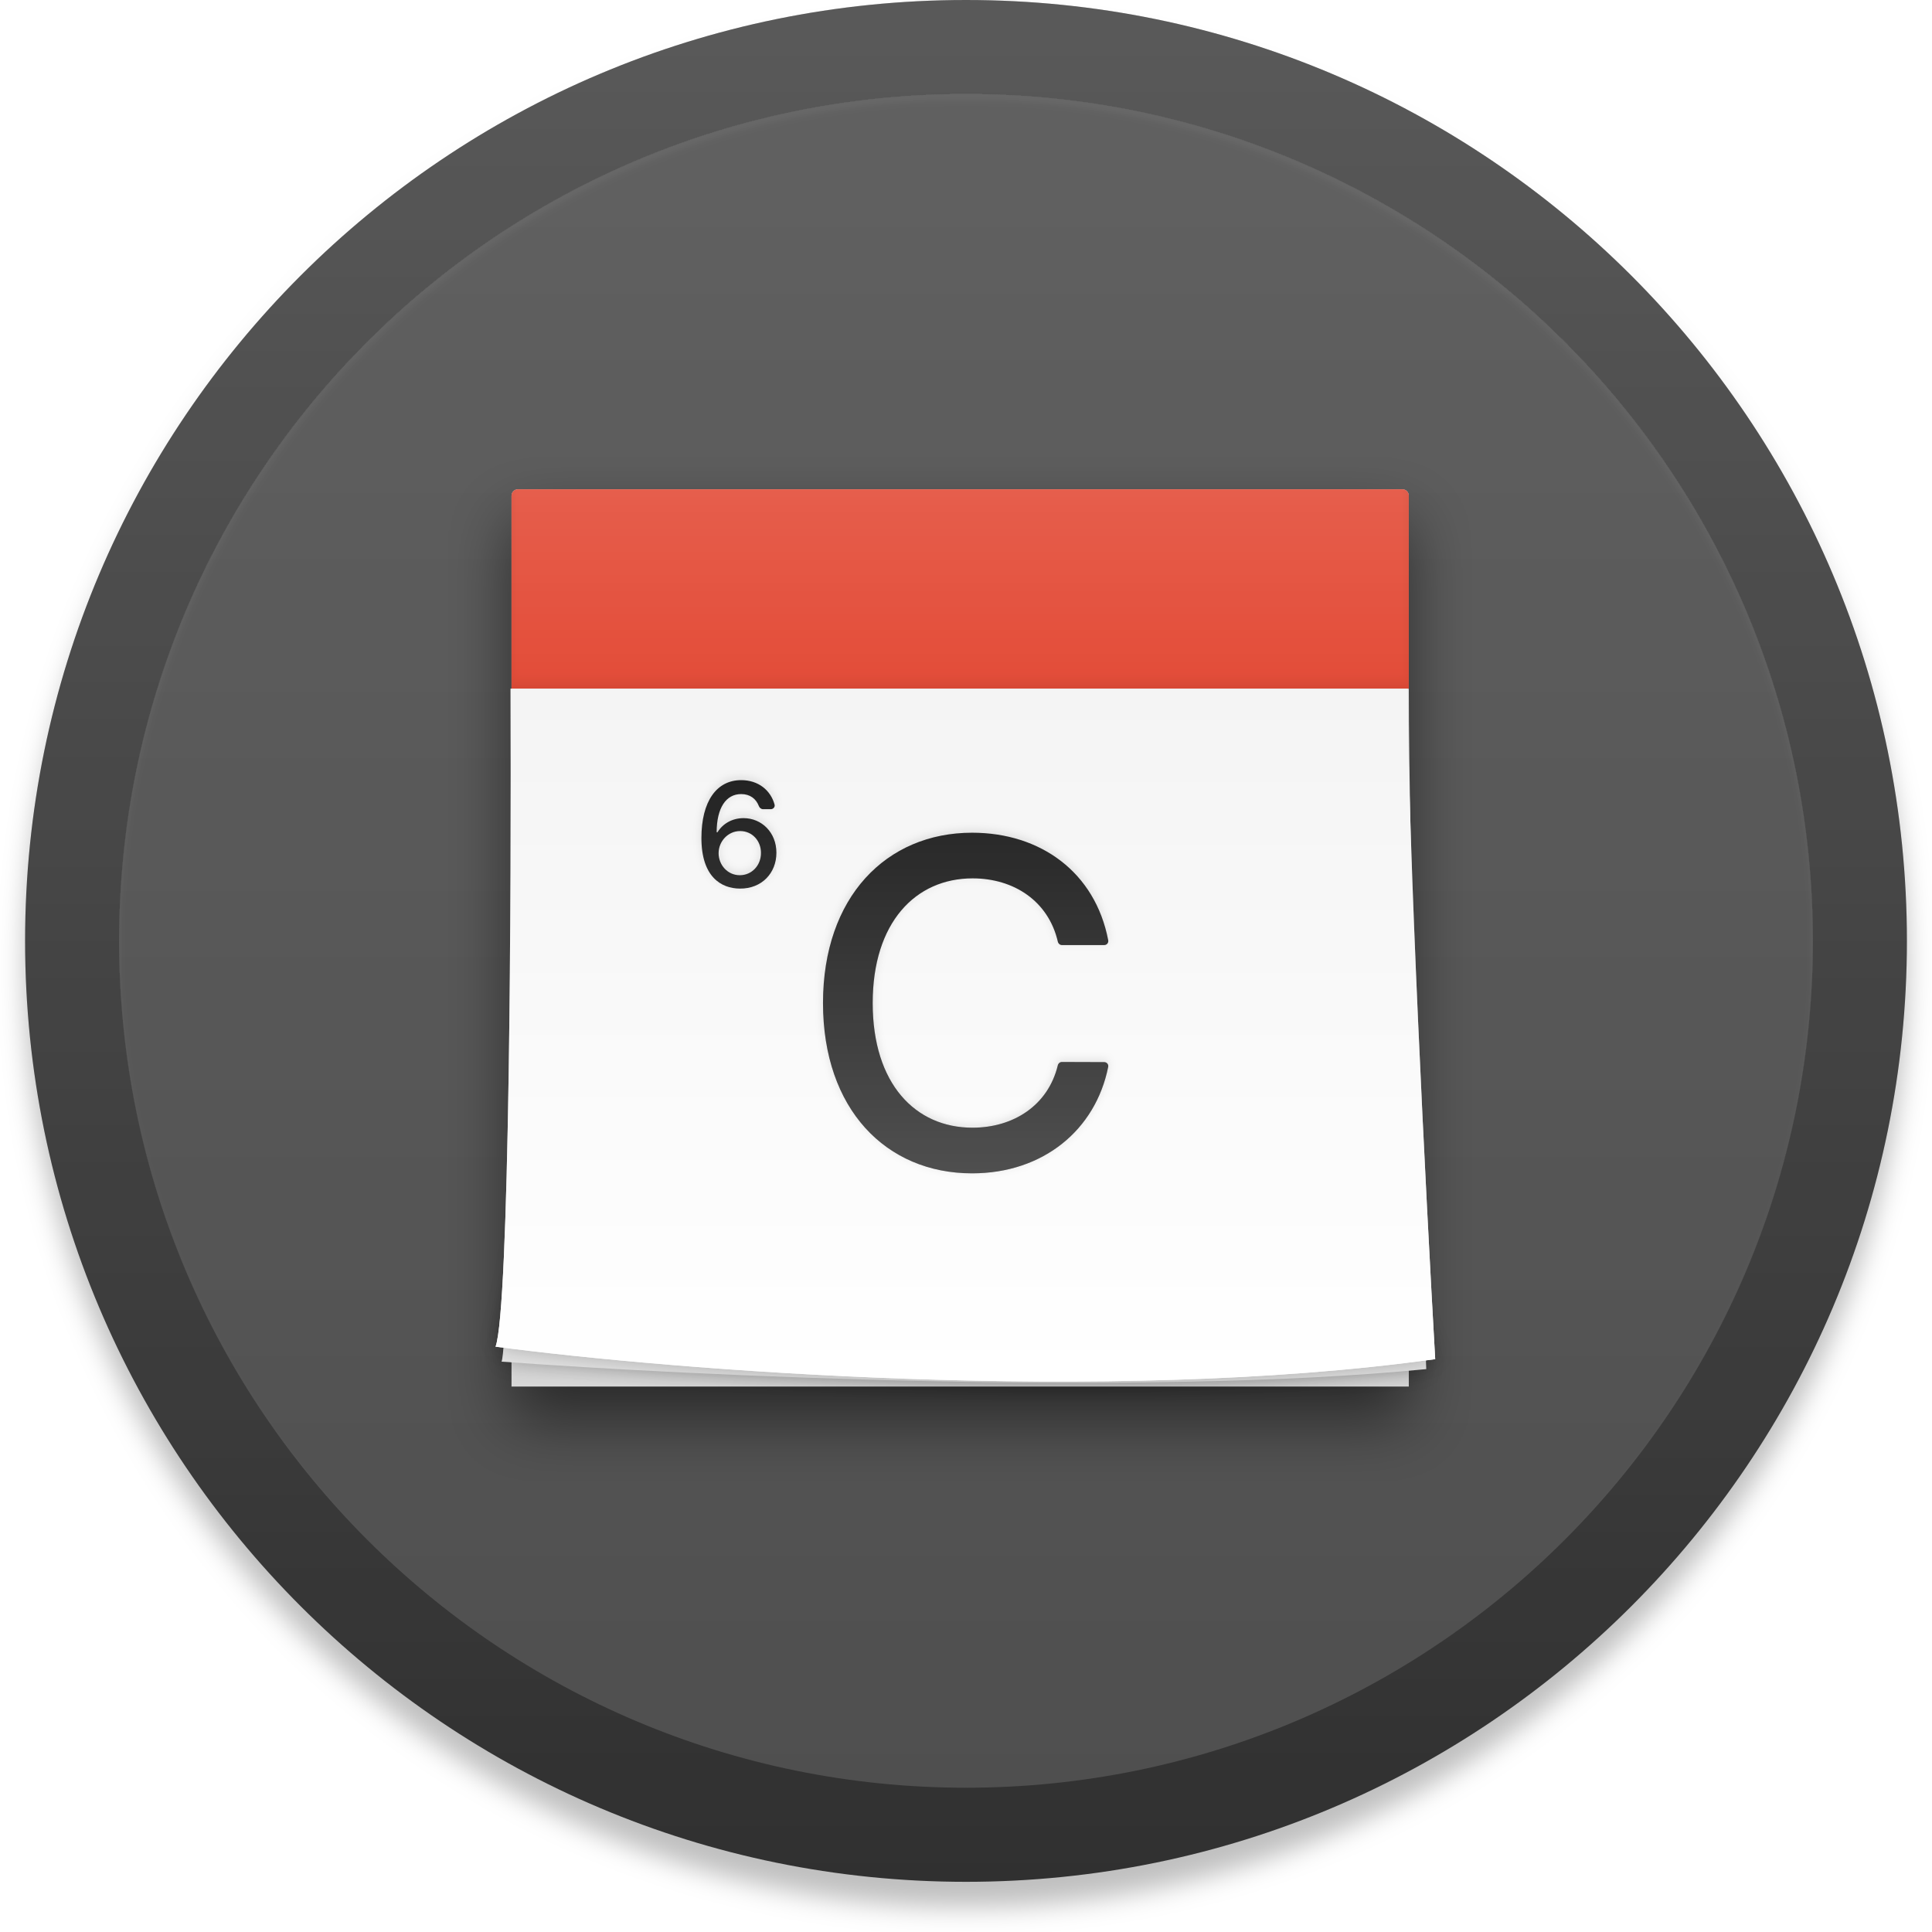
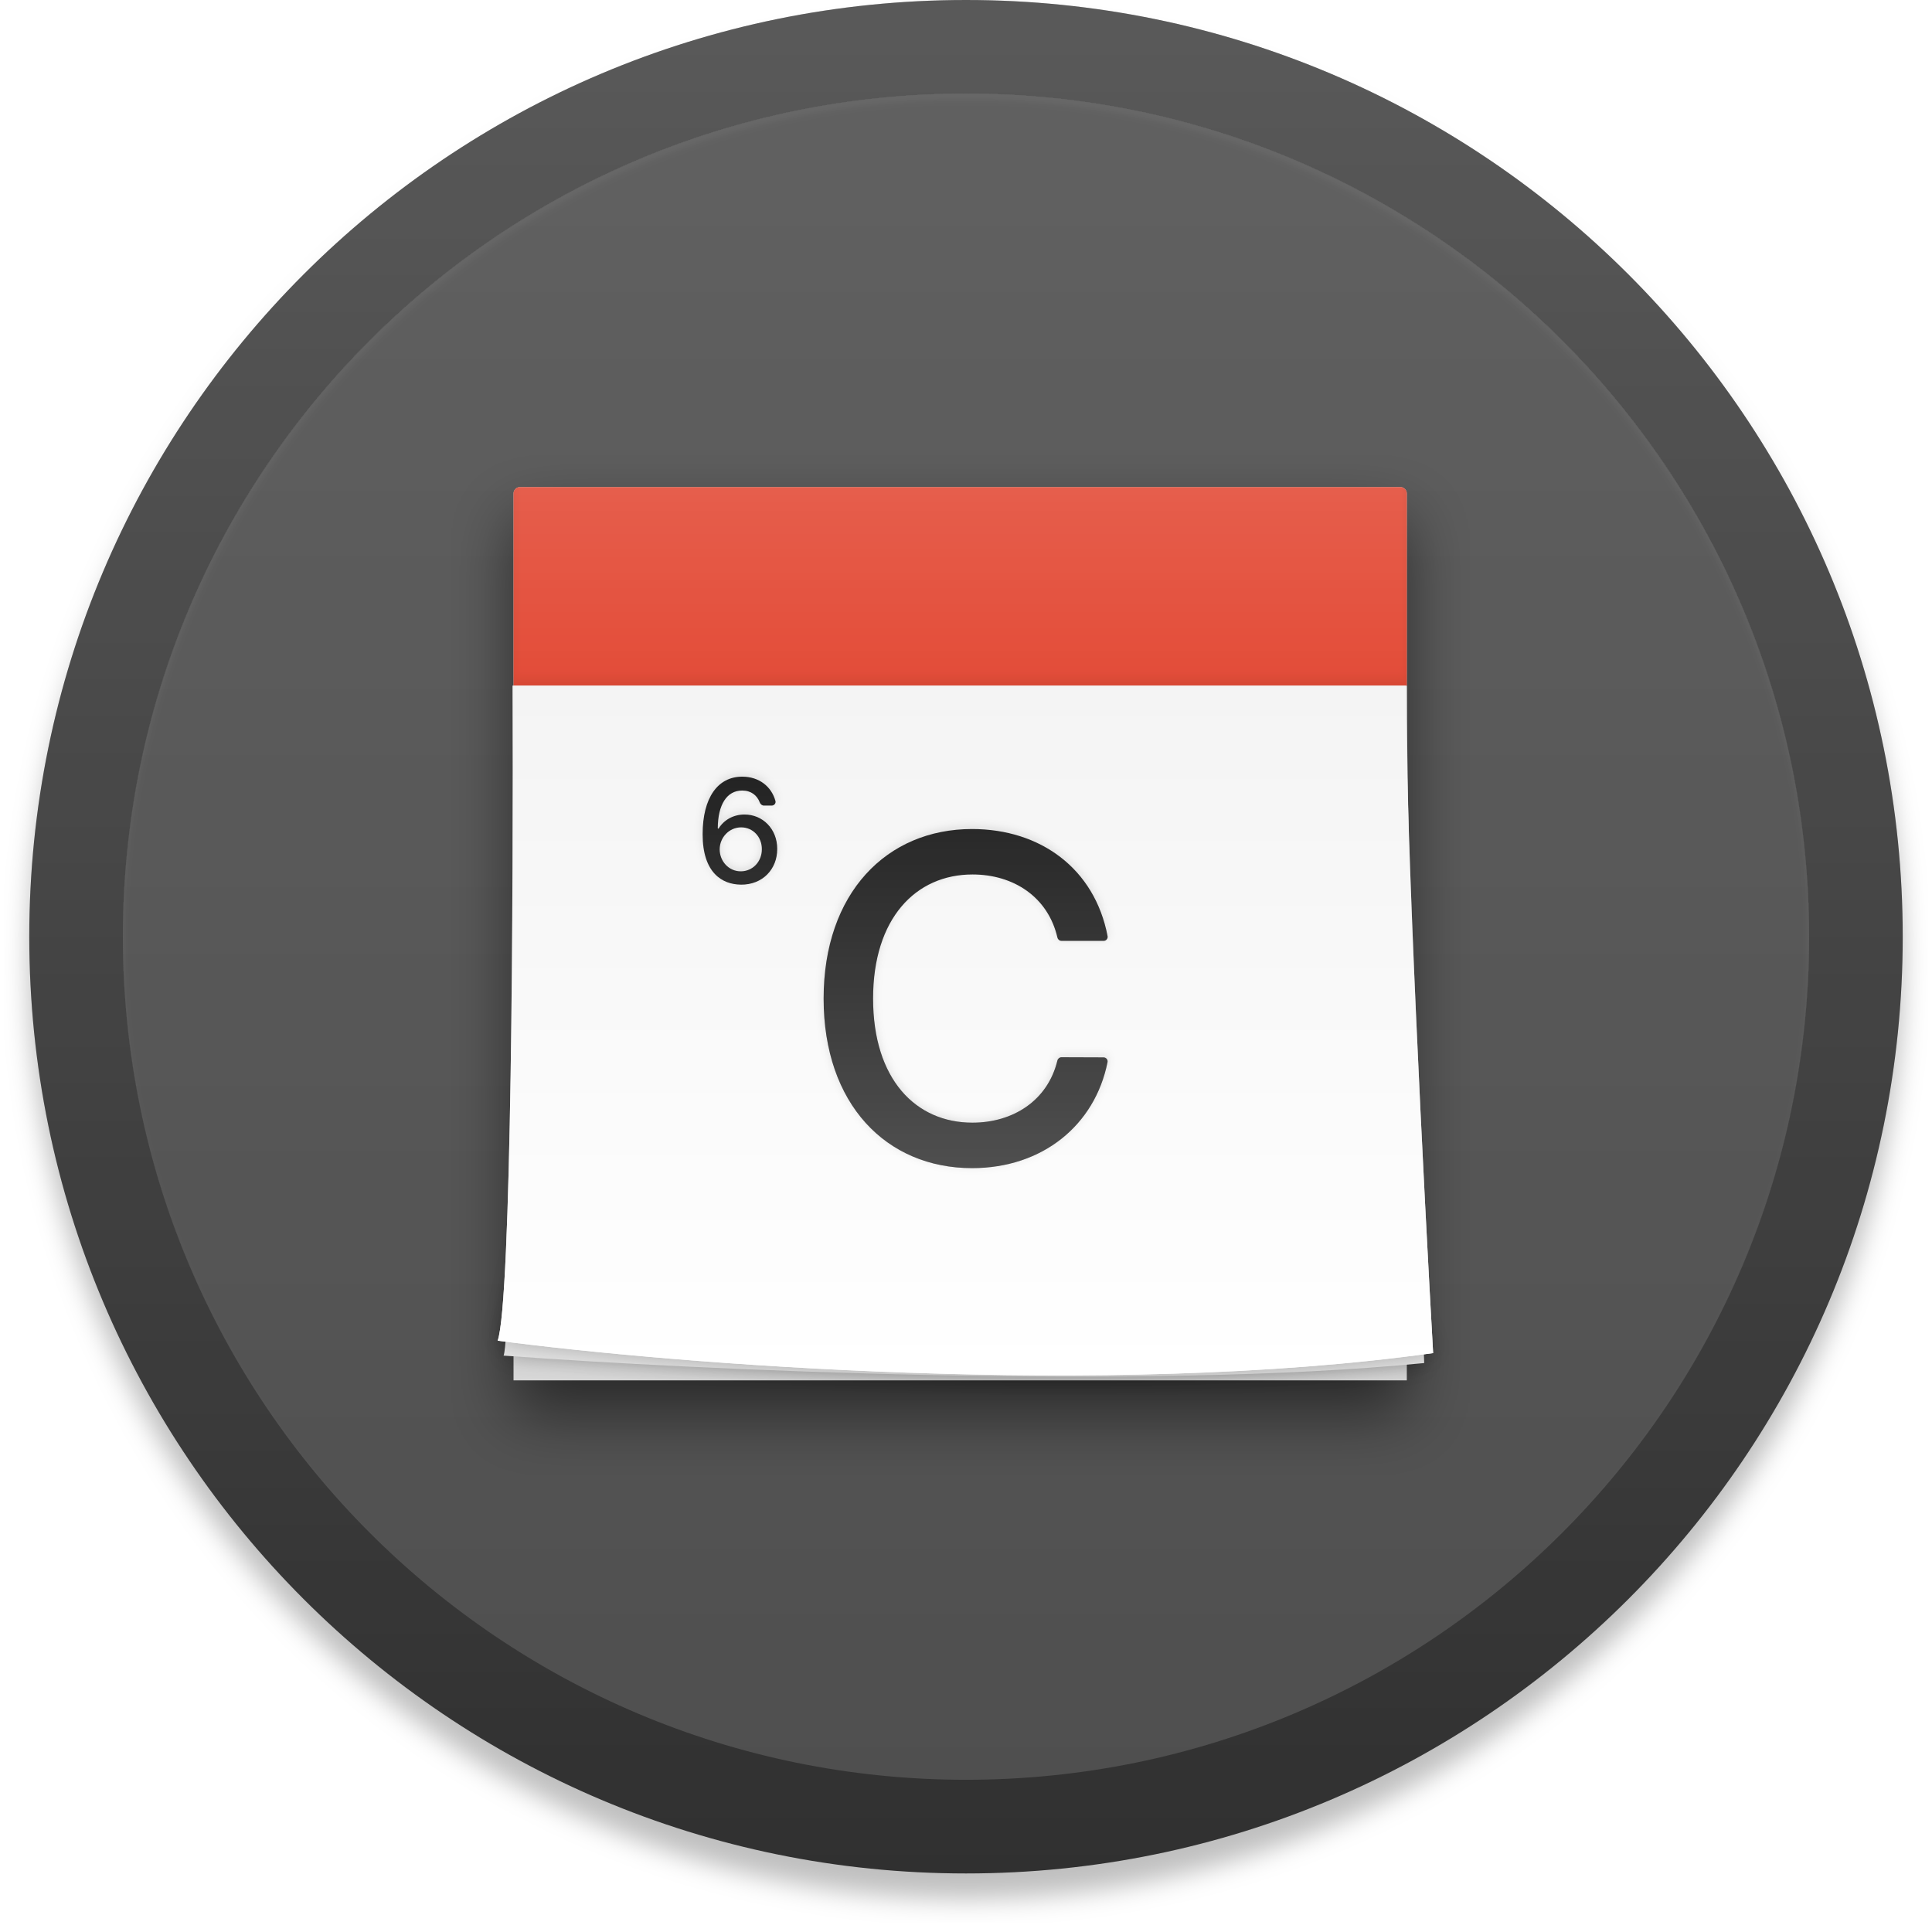
- <svg xmlns="http://www.w3.org/2000/svg" fill="none" viewBox="0 0 308 308">
+ <svg xmlns="http://www.w3.org/2000/svg" fill="none" viewBox="0 0 66 66">
  <g filter="url(#filter0_d)">
-     <circle cx="154" cy="150" r="150" fill="#303030" />
-     <circle cx="154" cy="150" r="150" fill="url(#paint0_linear)" fill-opacity=".2" />
+     <circle cx="33" cy="32" r="32" fill="#303030" />
+     <circle cx="33" cy="32" r="32" fill="url(#paint0_linear)" fill-opacity=".2" />
  </g>
  <g filter="url(#filter1_i)">
-     <circle cx="154" cy="150" r="135" fill="#4F4F4F" />
-     <circle cx="154" cy="150" r="135" fill="url(#paint1_linear)" fill-opacity=".1" />
+     <circle cx="33" cy="32" r="28.8" fill="#4F4F4F" />
+     <circle cx="33" cy="32" r="28.8" fill="url(#paint1_linear)" fill-opacity=".1" />
  </g>
  <g filter="url(#filter2_d)">
-     <path d="M81.546 79.018c0-.562.456-1.018 1.018-1.018h141.011c.562 0 1.017.456 1.017 1.018V221.046H81.546V79.018z" fill="#D8D8D8" />
+     <path d="M17.543 16.857c0-.12.097-.217.217-.217h30.082c.12 0 .217.097.217.217v30.299H17.543V16.857z" fill="#D8D8D8" />
  </g>
  <g filter="url(#filter3_f)">
-     <path d="M79.957 217.073c1.272-3.179 14.469-62.04 14.469-96.477h120.618c0 25.748 2.276 72.51 12.636 97.807-45.139 4.451-117.392.921-147.723-1.33z" fill="#000" fill-opacity=".25" />
+     <path d="M17.204 46.309c.271-.678 3.087-13.235 3.087-20.582h25.732c0 5.493.485 15.469 2.696 20.866-9.63.949-25.044.196-31.514-.284z" fill="#000" fill-opacity=".25" />
  </g>
-   <path d="M79.957 217.073c1.272-3.179 1.589-72.848 1.589-107.285H224.592c0 25.748 1.855 83.046 2.782 108.477-45.139 4.45-117.086 1.059-147.417-1.192z" fill="#E3E3E3" />
+   <path d="M17.204 46.309c.271-.678.339-15.541.339-22.887h30.517c0 5.493.396 17.716.593 23.142-9.63.949-24.978.226-31.449-.254z" fill="#E3E3E3" />
  <g filter="url(#filter4_i)">
-     <path d="M81.546 79.018c0-.562.456-1.018 1.018-1.018h141.011c.562 0 1.017.456 1.017 1.018v30.77H81.546V79.018z" fill="#E34C38" />
-     <path d="M81.546 79.018c0-.562.456-1.018 1.018-1.018h141.011c.562 0 1.017.456 1.017 1.018v30.77H81.546V79.018z" fill="url(#paint2_linear)" fill-opacity=".1" />
+     <path d="M17.543 16.857c0-.12.097-.217.217-.217h30.082c.12 0 .217.097.217.217v6.564H17.543v-6.564z" fill="#E34C38" />
+     <path d="M17.543 16.857c0-.12.097-.217.217-.217h30.082c.12 0 .217.097.217.217v6.564H17.543v-6.564z" fill="url(#paint2_linear)" fill-opacity=".1" />
  </g>
  <g filter="url(#filter5_f)">
-     <path d="M79.162 214.688c2.225-6.039 13.263-61.806 13.13-94.256H214.388c0 24.159 3.446 71.386 14.575 96.243-52.45 7.311-121.721 1.722-149.801-1.987z" fill="#000" fill-opacity=".25" />
+     <path d="M17.035 45.8c.475-1.288 2.829-13.185 2.801-20.108h26.047c0 5.154.735 15.229 3.11 20.532-11.189 1.56-25.967.367-31.958-.424z" fill="#000" fill-opacity=".25" />
  </g>
-   <path d="M79 214.689c2.225-6.04 2.517-72.451 2.384-104.901H224.43c0 24.159 2.914 81.324 4.371 106.887-52.45 7.312-121.722 1.722-149.801-1.986z" fill="#F4F4F4" />
-   <path d="M79 214.689c2.225-6.04 2.517-72.451 2.384-104.901H224.43c0 24.159 2.914 81.324 4.371 106.887-52.45 7.312-121.722 1.722-149.801-1.986z" fill="url(#paint3_linear)" />
+   <path d="M17 45.8c.475-1.288.537-15.456.509-22.379h30.517c0 5.154.622 17.349.932 22.803-11.189 1.56-25.967.367-31.958-.424z" fill="#F4F4F4" />
+   <path d="M17 45.8c.475-1.288.537-15.456.509-22.379h30.517c0 5.154.622 17.349.932 22.803-11.189 1.56-25.967.367-31.958-.424z" fill="url(#paint3_linear)" />
  <g filter="url(#filter6_d)">
-     <path d="M176.038 150.664c.404 0 .712-.364.636-.76-2.075-10.84-10.778-17.152-21.701-17.152-13.678 0-23.77 10.246-23.77 27.151s10.04 27.151 23.77 27.151c11.331 0 19.689-6.927 21.696-16.971.079-.396-.228-.761-.633-.762l-6.742-.022c-.313-.001-.582.221-.656.525-1.55 6.428-7.104 9.952-13.613 9.952-9.059 0-15.898-6.943-15.898-19.873 0-12.827 6.813-19.873 15.924-19.873 6.559 0 12.091 3.598 13.592 10.102.071.307.34.532.654.532h6.741z" fill="#232323" />
-     <path d="M176.038 150.664c.404 0 .712-.364.636-.76-2.075-10.84-10.778-17.152-21.701-17.152-13.678 0-23.77 10.246-23.77 27.151s10.04 27.151 23.77 27.151c11.331 0 19.689-6.927 21.696-16.971.079-.396-.228-.761-.633-.762l-6.742-.022c-.313-.001-.582.221-.656.525-1.55 6.428-7.104 9.952-13.613 9.952-9.059 0-15.898-6.943-15.898-19.873 0-12.827 6.813-19.873 15.924-19.873 6.559 0 12.091 3.598 13.592 10.102.071.307.34.532.654.532h6.741z" fill="url(#paint4_linear)" fill-opacity=".2" />
-     <path d="M117.945 141.659c3.508.033 5.837-2.492 5.828-5.714.009-3.213-2.328-5.517-5.238-5.517-1.755 0-3.276.838-4.141 2.233-.015.024-.04.038-.067.038-.044 0-.079-.036-.079-.079.028-3.805 1.468-6.028 3.91-6.028 1.422 0 2.38.756 2.823 1.916.109.283.367.494.67.494h1.226c.4 0 .709-.355.603-.741-.633-2.303-2.604-3.891-5.322-3.891-3.902 0-6.337 3.353-6.337 9.231 0 6.181 3.14 8.033 6.124 8.058zm-.008-2.131c-1.951 0-3.378-1.64-3.378-3.525.008-1.877 1.5-3.517 3.435-3.517 1.918 0 3.328 1.549 3.32 3.492.008 1.984-1.459 3.55-3.377 3.55z" fill="#232323" />
-     <path d="M117.945 141.659c3.508.033 5.837-2.492 5.828-5.714.009-3.213-2.328-5.517-5.238-5.517-1.755 0-3.276.838-4.141 2.233-.015.024-.04.038-.067.038-.044 0-.079-.036-.079-.079.028-3.805 1.468-6.028 3.91-6.028 1.422 0 2.38.756 2.823 1.916.109.283.367.494.67.494h1.226c.4 0 .709-.355.603-.741-.633-2.303-2.604-3.891-5.322-3.891-3.902 0-6.337 3.353-6.337 9.231 0 6.181 3.14 8.033 6.124 8.058zm-.008-2.131c-1.951 0-3.378-1.64-3.378-3.525.008-1.877 1.5-3.517 3.435-3.517 1.918 0 3.328 1.549 3.32 3.492.008 1.984-1.459 3.55-3.377 3.55z" fill="url(#paint5_linear)" fill-opacity=".2" />
+     <path d="M37.701 32.142c.086 0 .152-.077.136-.162-.443-2.312-2.299-3.659-4.63-3.659-2.918 0-5.071 2.186-5.071 5.792 0 3.606 2.142 5.792 5.071 5.792 2.417 0 4.2-1.478 4.628-3.62.017-.085-.049-.162-.135-.163l-1.438-.005c-.067-0-.124.047-.14.112-.331 1.371-1.516 2.123-2.904 2.123-1.933 0-3.392-1.481-3.392-4.24 0-2.736 1.454-4.239 3.397-4.239 1.399 0 2.579.767 2.9 2.155.015.065.072.113.14.113h1.438z" fill="#232323" />
+     <path d="M37.701 32.142c.086 0 .152-.077.136-.162-.443-2.312-2.299-3.659-4.63-3.659-2.918 0-5.071 2.186-5.071 5.792 0 3.606 2.142 5.792 5.071 5.792 2.417 0 4.2-1.478 4.628-3.62.017-.085-.049-.162-.135-.163l-1.438-.005c-.067-0-.124.047-.14.112-.331 1.371-1.516 2.123-2.904 2.123-1.933 0-3.392-1.481-3.392-4.24 0-2.736 1.454-4.239 3.397-4.239 1.399 0 2.579.767 2.9 2.155.015.065.072.113.14.113h1.438z" fill="url(#paint4_linear)" fill-opacity=".2" />
+     <path d="M25.308 30.221c.748.007 1.245-.532 1.243-1.219.002-.686-.497-1.177-1.117-1.177-.374 0-.699.179-.883.476-.003.005-.009.008-.014.008-.009 0-.017-.008-.017-.017.006-.812.313-1.286.834-1.286.303 0 .508.161.602.409.023.06.078.105.143.105h.262c.085 0 .151-.076.129-.158-.135-.491-.556-.83-1.135-.83-.832 0-1.352.715-1.352 1.969 0 1.319.67 1.714 1.306 1.719zm-.002-.455c-.416 0-.721-.35-.721-.752.002-.401.32-.75.733-.75.409 0 .71.331.708.745.002.423-.311.757-.721.757z" fill="#232323" />
+     <path d="M25.308 30.221c.748.007 1.245-.532 1.243-1.219.002-.686-.497-1.177-1.117-1.177-.374 0-.699.179-.883.476-.003.005-.009.008-.014.008-.009 0-.017-.008-.017-.017.006-.812.313-1.286.834-1.286.303 0 .508.161.602.409.023.06.078.105.143.105h.262c.085 0 .151-.076.129-.158-.135-.491-.556-.83-1.135-.83-.832 0-1.352.715-1.352 1.969 0 1.319.67 1.714 1.306 1.719zm-.002-.455c-.416 0-.721-.35-.721-.752.002-.401.32-.75.733-.75.409 0 .71.331.708.745.002.423-.311.757-.721.757z" fill="url(#paint5_linear)" fill-opacity=".2" />
  </g>
  <defs>
-     <filter id="filter0_d" x="0" y="0" width="308" height="308" filterUnits="userSpaceOnUse" color-interpolation-filters="sRGB">
+     <filter id="filter0_d" x=".147" y="0" width="65.707" height="65.707" filterUnits="userSpaceOnUse" color-interpolation-filters="sRGB">
      <feFlood flood-opacity="0" result="BackgroundImageFix" />
      <feColorMatrix in="SourceAlpha" values="0 0 0 0 0 0 0 0 0 0 0 0 0 0 0 0 0 0 127 0" />
-       <feOffset dy="4" />
-       <feGaussianBlur stdDeviation="2" />
+       <feOffset dy=".853" />
+       <feGaussianBlur stdDeviation=".427" />
      <feColorMatrix values="0 0 0 0 0 0 0 0 0 0 0 0 0 0 0 0 0 0 0.25 0" />
      <feBlend in2="BackgroundImageFix" result="effect1_dropShadow" />
      <feBlend in="SourceGraphic" in2="effect1_dropShadow" result="shape" />
    </filter>
-     <filter id="filter1_i" x="19" y="15" width="270" height="271" filterUnits="userSpaceOnUse" color-interpolation-filters="sRGB">
+     <filter id="filter1_i" x="4.2" y="3.2" width="57.6" height="57.813" filterUnits="userSpaceOnUse" color-interpolation-filters="sRGB">
      <feFlood flood-opacity="0" result="BackgroundImageFix" />
      <feBlend in="SourceGraphic" in2="BackgroundImageFix" result="shape" />
      <feColorMatrix in="SourceAlpha" values="0 0 0 0 0 0 0 0 0 0 0 0 0 0 0 0 0 0 127 0" result="hardAlpha" />
-       <feOffset dy="1" />
-       <feGaussianBlur stdDeviation=".5" />
+       <feOffset dy=".213" />
+       <feGaussianBlur stdDeviation=".107" />
      <feComposite in2="hardAlpha" operator="arithmetic" k2="-1" k3="1" />
      <feColorMatrix values="0 0 0 0 1 0 0 0 0 1 0 0 0 0 1 0 0 0 0.05 0" />
      <feBlend in2="shape" result="effect1_innerShadow" />
    </filter>
-     <filter id="filter2_d" x="71.546" y="73" width="163.046" height="163.046" filterUnits="userSpaceOnUse" color-interpolation-filters="sRGB">
+     <filter id="filter2_d" x="15.41" y="15.573" width="34.783" height="34.783" filterUnits="userSpaceOnUse" color-interpolation-filters="sRGB">
      <feFlood flood-opacity="0" result="BackgroundImageFix" />
      <feColorMatrix in="SourceAlpha" values="0 0 0 0 0 0 0 0 0 0 0 0 0 0 0 0 0 0 127 0" />
-       <feOffset dy="5" />
-       <feGaussianBlur stdDeviation="5" />
+       <feOffset dy="1.067" />
+       <feGaussianBlur stdDeviation="1.067" />
      <feColorMatrix values="0 0 0 0 0 0 0 0 0 0 0 0 0 0 0 0 0 0 0.5 0" />
      <feBlend in2="BackgroundImageFix" result="effect1_dropShadow" />
      <feBlend in="SourceGraphic" in2="effect1_dropShadow" result="shape" />
    </filter>
-     <filter id="filter3_f" x="76.564" y="117.204" width="154.508" height="106.729" filterUnits="userSpaceOnUse" color-interpolation-filters="sRGB">
+     <filter id="filter3_f" x="16.48" y="25.003" width="32.962" height="22.769" filterUnits="userSpaceOnUse" color-interpolation-filters="sRGB">
      <feFlood flood-opacity="0" result="BackgroundImageFix" />
      <feBlend in="SourceGraphic" in2="BackgroundImageFix" result="shape" />
-       <feGaussianBlur stdDeviation="1.696" result="effect1_foregroundBlur" />
+       <feGaussianBlur stdDeviation=".362" result="effect1_foregroundBlur" />
    </filter>
-     <filter id="filter4_i" x="81.546" y="76.643" width="143.046" height="33.145" filterUnits="userSpaceOnUse" color-interpolation-filters="sRGB">
+     <filter id="filter4_i" x="17.543" y="16.351" width="30.517" height="7.071" filterUnits="userSpaceOnUse" color-interpolation-filters="sRGB">
      <feFlood flood-opacity="0" result="BackgroundImageFix" />
      <feBlend in="SourceGraphic" in2="BackgroundImageFix" result="shape" />
      <feColorMatrix in="SourceAlpha" values="0 0 0 0 0 0 0 0 0 0 0 0 0 0 0 0 0 0 127 0" result="hardAlpha" />
-       <feOffset dy="-1.357" />
-       <feGaussianBlur stdDeviation=".678" />
+       <feOffset dy="-.289" />
+       <feGaussianBlur stdDeviation=".145" />
      <feComposite in2="hardAlpha" operator="arithmetic" k2="-1" k3="1" />
      <feColorMatrix values="0 0 0 0 0 0 0 0 0 0 0 0 0 0 0 0 0 0 0.05 0" />
      <feBlend in2="shape" result="effect1_innerShadow" />
    </filter>
-     <filter id="filter5_f" x="75.77" y="117.039" width="156.586" height="106.599" filterUnits="userSpaceOnUse" color-interpolation-filters="sRGB">
+     <filter id="filter5_f" x="16.311" y="24.968" width="33.405" height="22.741" filterUnits="userSpaceOnUse" color-interpolation-filters="sRGB">
      <feFlood flood-opacity="0" result="BackgroundImageFix" />
      <feBlend in="SourceGraphic" in2="BackgroundImageFix" result="shape" />
-       <feGaussianBlur stdDeviation="1.696" result="effect1_foregroundBlur" />
+       <feGaussianBlur stdDeviation=".362" result="effect1_foregroundBlur" />
    </filter>
-     <filter id="filter6_d" x="110.464" y="122.674" width="67.578" height="65.397" filterUnits="userSpaceOnUse" color-interpolation-filters="sRGB">
+     <filter id="filter6_d" x="23.712" y="26.171" width="14.417" height="13.951" filterUnits="userSpaceOnUse" color-interpolation-filters="sRGB">
      <feFlood flood-opacity="0" result="BackgroundImageFix" />
      <feColorMatrix in="SourceAlpha" values="0 0 0 0 0 0 0 0 0 0 0 0 0 0 0 0 0 0 127 0" />
-       <feOffset dy="-.339" />
-       <feGaussianBlur stdDeviation=".678" />
+       <feOffset dy="-.072" />
+       <feGaussianBlur stdDeviation=".145" />
      <feColorMatrix values="0 0 0 0 0 0 0 0 0 0 0 0 0 0 0 0 0 0 0.1 0" />
      <feBlend in2="BackgroundImageFix" result="effect1_dropShadow" />
      <feBlend in="SourceGraphic" in2="effect1_dropShadow" result="shape" />
    </filter>
-     <linearGradient id="paint0_linear" x1="154" y1="0" x2="154" y2="300" gradientUnits="userSpaceOnUse">
+     <linearGradient id="paint0_linear" x1="33" y1="0" x2="33" y2="64" gradientUnits="userSpaceOnUse">
      <stop stop-color="#fff" />
      <stop offset="1" stop-color="#fff" stop-opacity="0" />
    </linearGradient>
-     <linearGradient id="paint1_linear" x1="154" y1="15" x2="154" y2="285" gradientUnits="userSpaceOnUse">
+     <linearGradient id="paint1_linear" x1="33" y1="3.2" x2="33" y2="60.8" gradientUnits="userSpaceOnUse">
      <stop stop-color="#fff" />
      <stop offset="1" stop-color="#fff" stop-opacity="0" />
    </linearGradient>
-     <linearGradient id="paint2_linear" x1="153.069" y1="78" x2="153.069" y2="109.788" gradientUnits="userSpaceOnUse">
+     <linearGradient id="paint2_linear" x1="32.801" y1="16.64" x2="32.801" y2="23.422" gradientUnits="userSpaceOnUse">
      <stop stop-color="#fff" />
      <stop offset="1" stop-color="#fff" stop-opacity="0" />
    </linearGradient>
-     <linearGradient id="paint3_linear" x1="153.901" y1="109.788" x2="153.901" y2="220.246" gradientUnits="userSpaceOnUse">
+     <linearGradient id="paint3_linear" x1="32.979" y1="23.421" x2="32.979" y2="46.986" gradientUnits="userSpaceOnUse">
      <stop stop-color="#fff" stop-opacity="0" />
      <stop offset="1" stop-color="#fff" />
    </linearGradient>
-     <linearGradient id="paint4_linear" x1="117.797" y1="124.37" x2="117.797" y2="187.059" gradientUnits="userSpaceOnUse">
+     <linearGradient id="paint4_linear" x1="25.277" y1="26.532" x2="25.277" y2="39.906" gradientUnits="userSpaceOnUse">
      <stop stop-color="#fff" stop-opacity="0" />
      <stop offset="1" stop-color="#fff" />
    </linearGradient>
-     <linearGradient id="paint5_linear" x1="117.797" y1="124.37" x2="117.797" y2="187.059" gradientUnits="userSpaceOnUse">
+     <linearGradient id="paint5_linear" x1="25.277" y1="26.532" x2="25.277" y2="39.906" gradientUnits="userSpaceOnUse">
      <stop stop-color="#fff" stop-opacity="0" />
      <stop offset="1" stop-color="#fff" />
    </linearGradient>
  </defs>
</svg>
